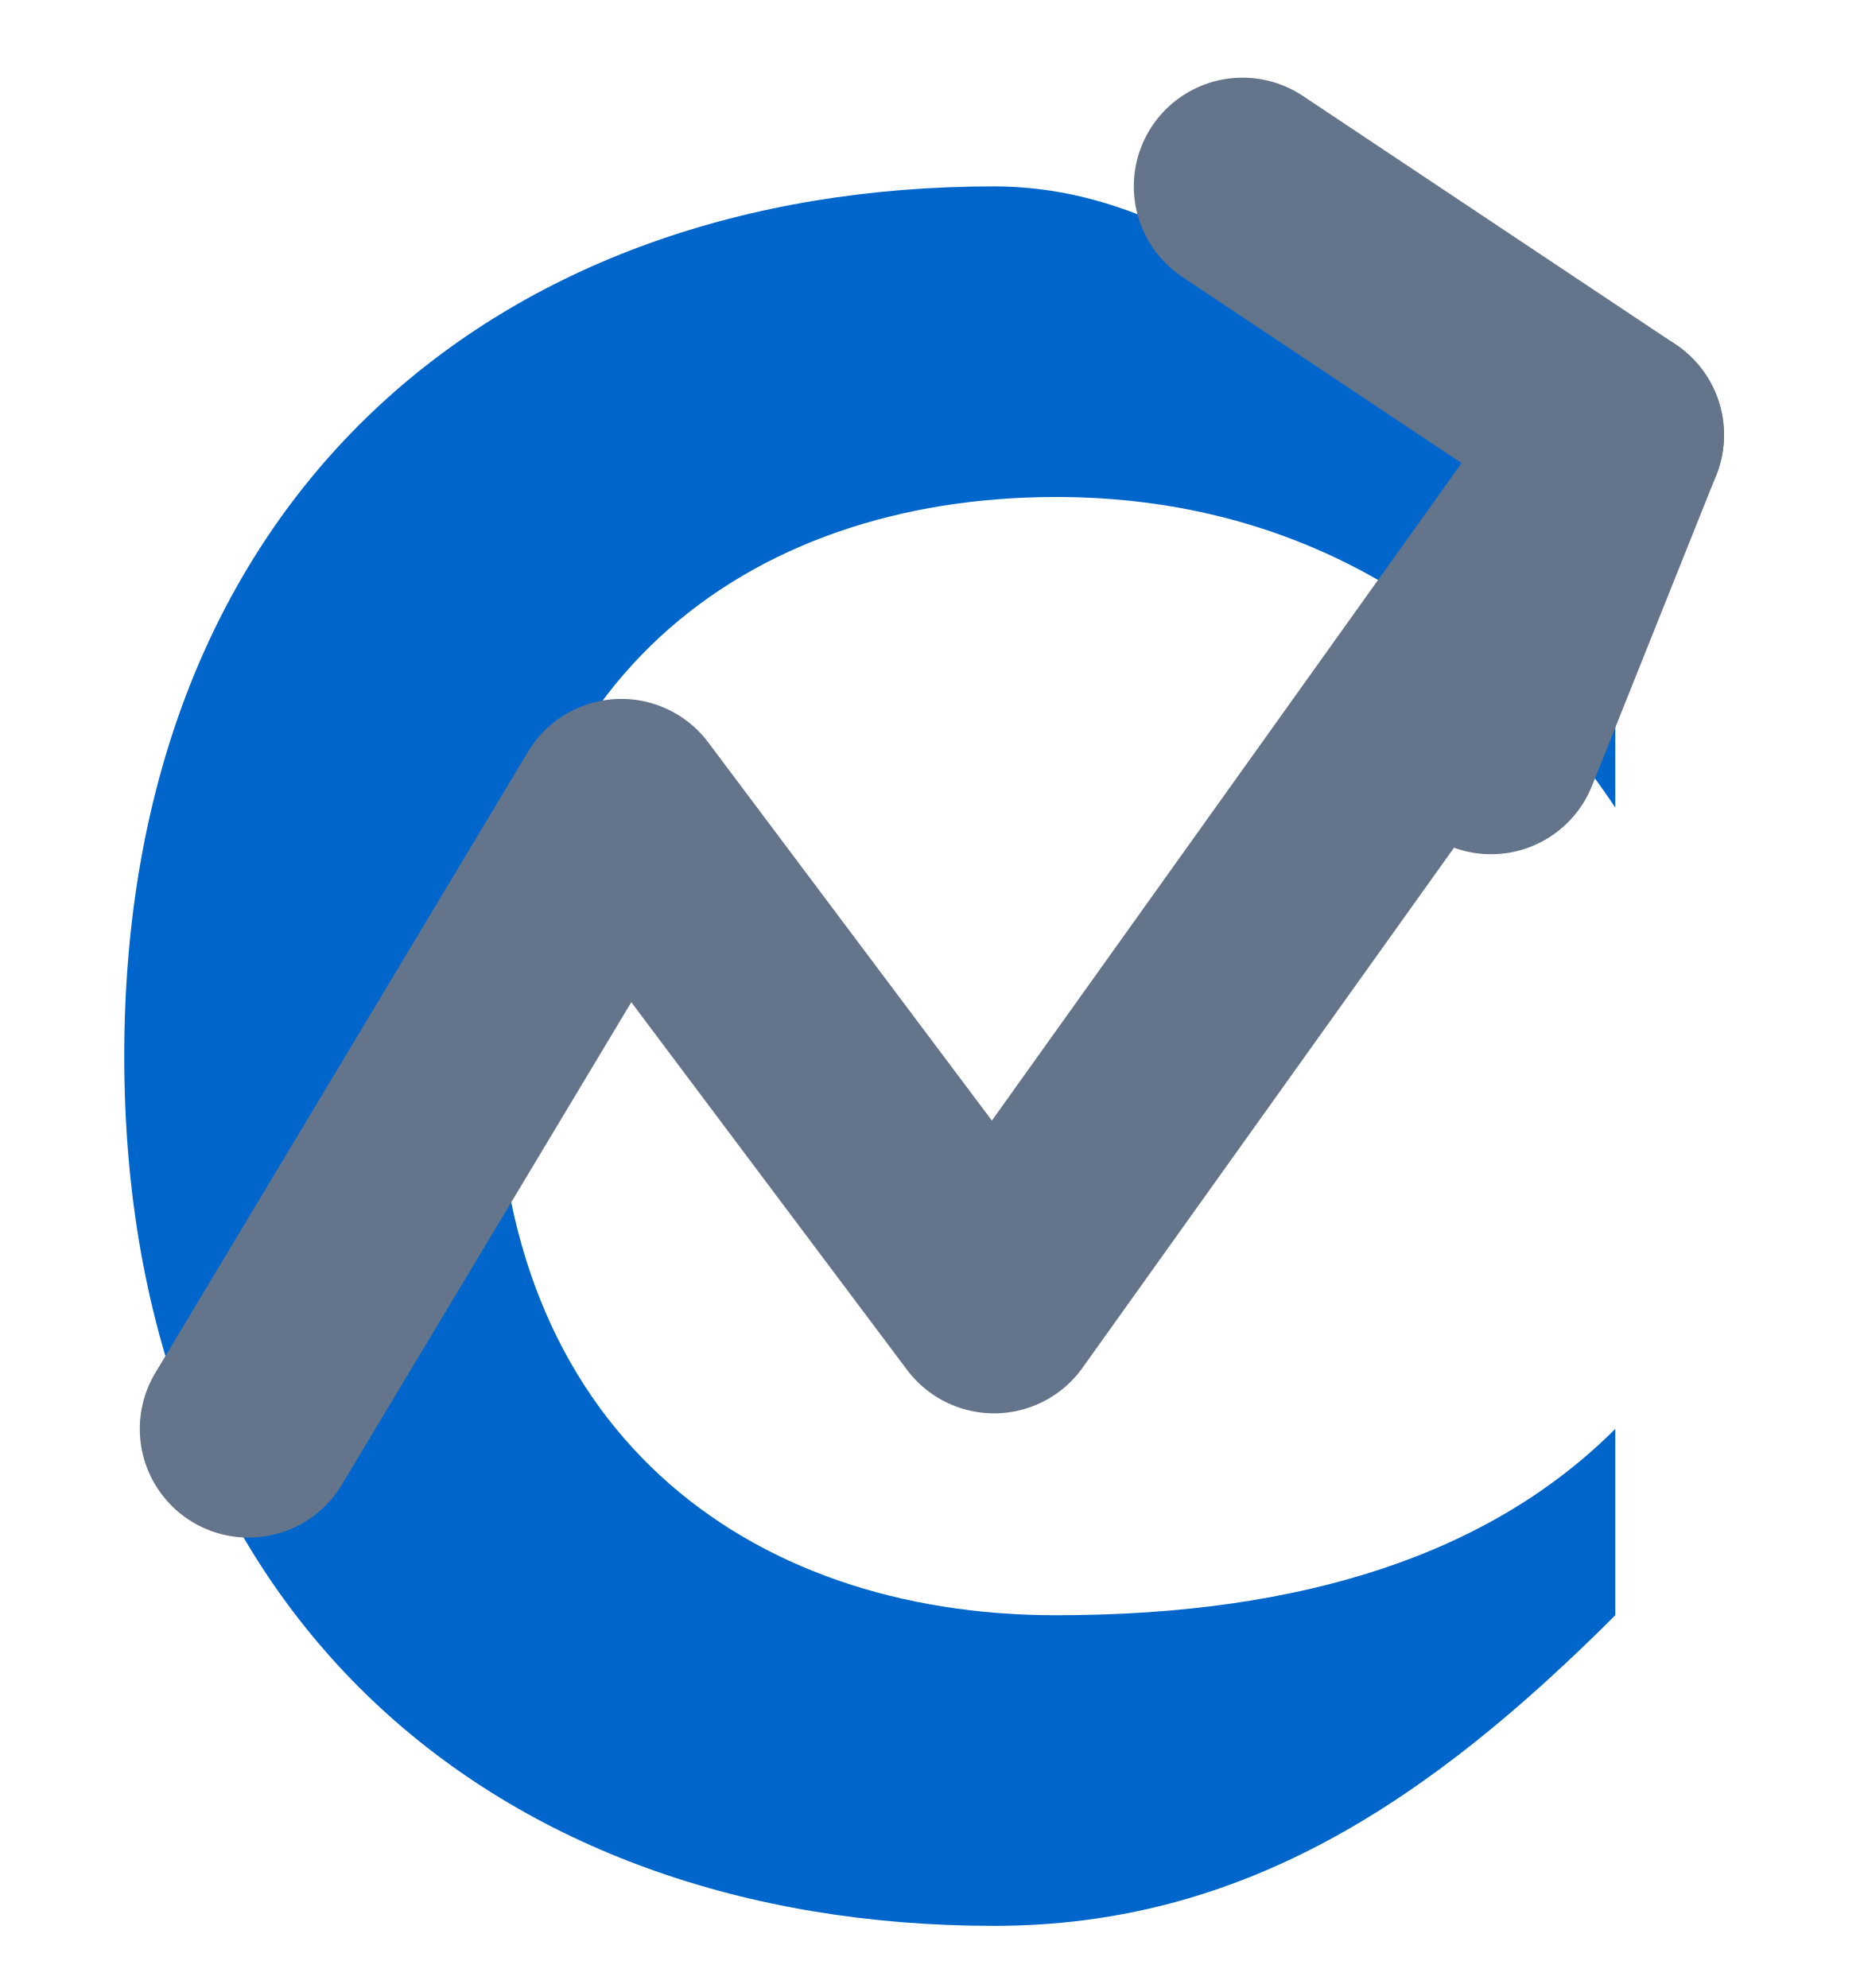
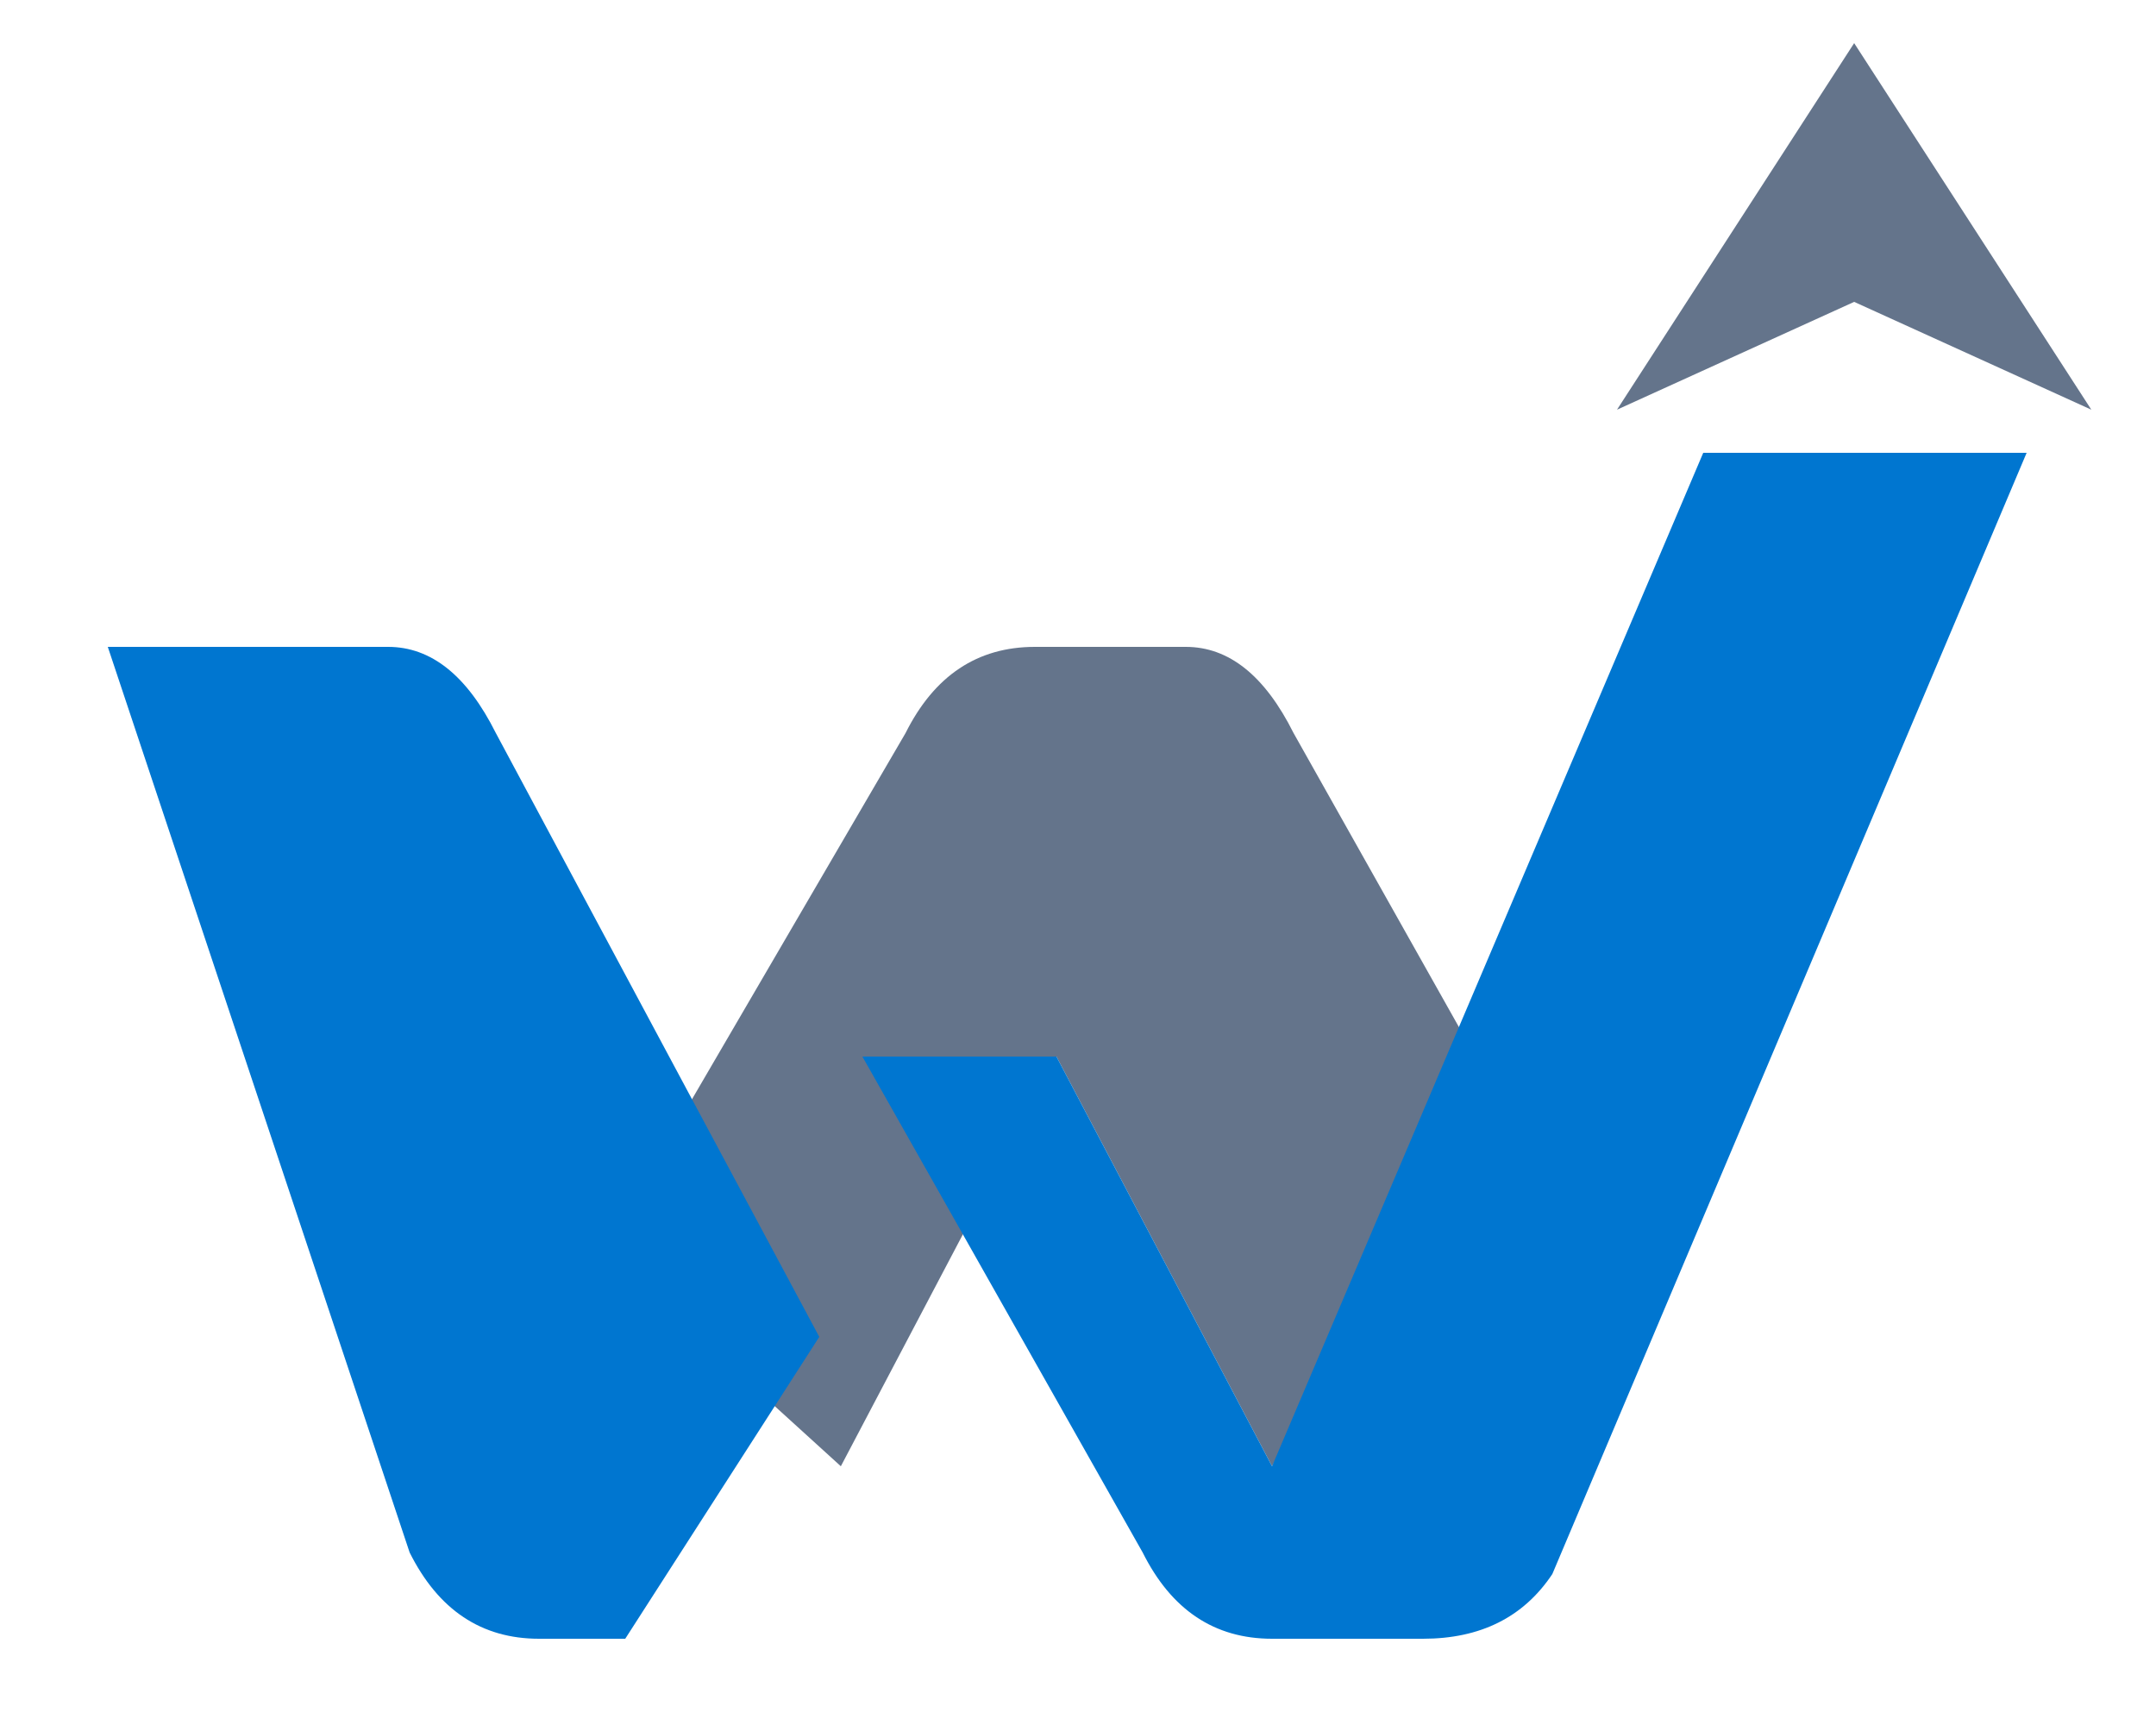
- <svg xmlns="http://www.w3.org/2000/svg" viewBox="22 15 30 32" fill="none">
-   <style>
-     .c-shape { fill: #0066CC; }
-     .arrow { stroke: #64748B; }
-     @media (prefers-color-scheme: dark) {
-       .c-shape { fill: #4DB8FF; }
-       .arrow { stroke: #94A3B8; }
-     }
-   </style>
-   <path class="c-shape" d="M38 18C30 18 24 23 24 32C24 41 30 46 38 46C42 46 45 44 48 41L48 38C46 40 43 41 39 41C34 41 30 38 30 32C30 26 34 23 39 23C43 23 46 25 48 28V25C45 22 42 18 38 18Z" />
-   <path class="arrow" d="M26 38L32 28L38 36L48 22" stroke-width="3.5" stroke-linecap="round" stroke-linejoin="round" />
-   <path class="arrow" d="M42 18L48 22L46 27" stroke-width="3.5" stroke-linecap="round" stroke-linejoin="round" />
+ <svg xmlns="http://www.w3.org/2000/svg" viewBox="0 0 100 80" fill="none">
+   <style>.blue{fill:#0076D0}.slate{fill:#64748B}@media(prefers-color-scheme:dark){.blue{fill:#4DB8FF}.slate{fill:#94A3B8}}</style>
+   <path class="slate" d="M28 58 42 34Q44 30 48 30H55Q58 30 60 34L69 50 59 68 49 49 39 68Z" />
+   <path class="blue" d="M5 30H18Q21 30 23 34L38 62 29 76H25Q21 76 19 72Z" />
+   <path class="blue" d="M49 49 59 68 79 21H94L72 73Q70 76 66 76H59Q55 76 53 72L40 49Z" />
+   <path class="slate" d="M86 2 97 19 86 14 75 19Z" />
</svg>
